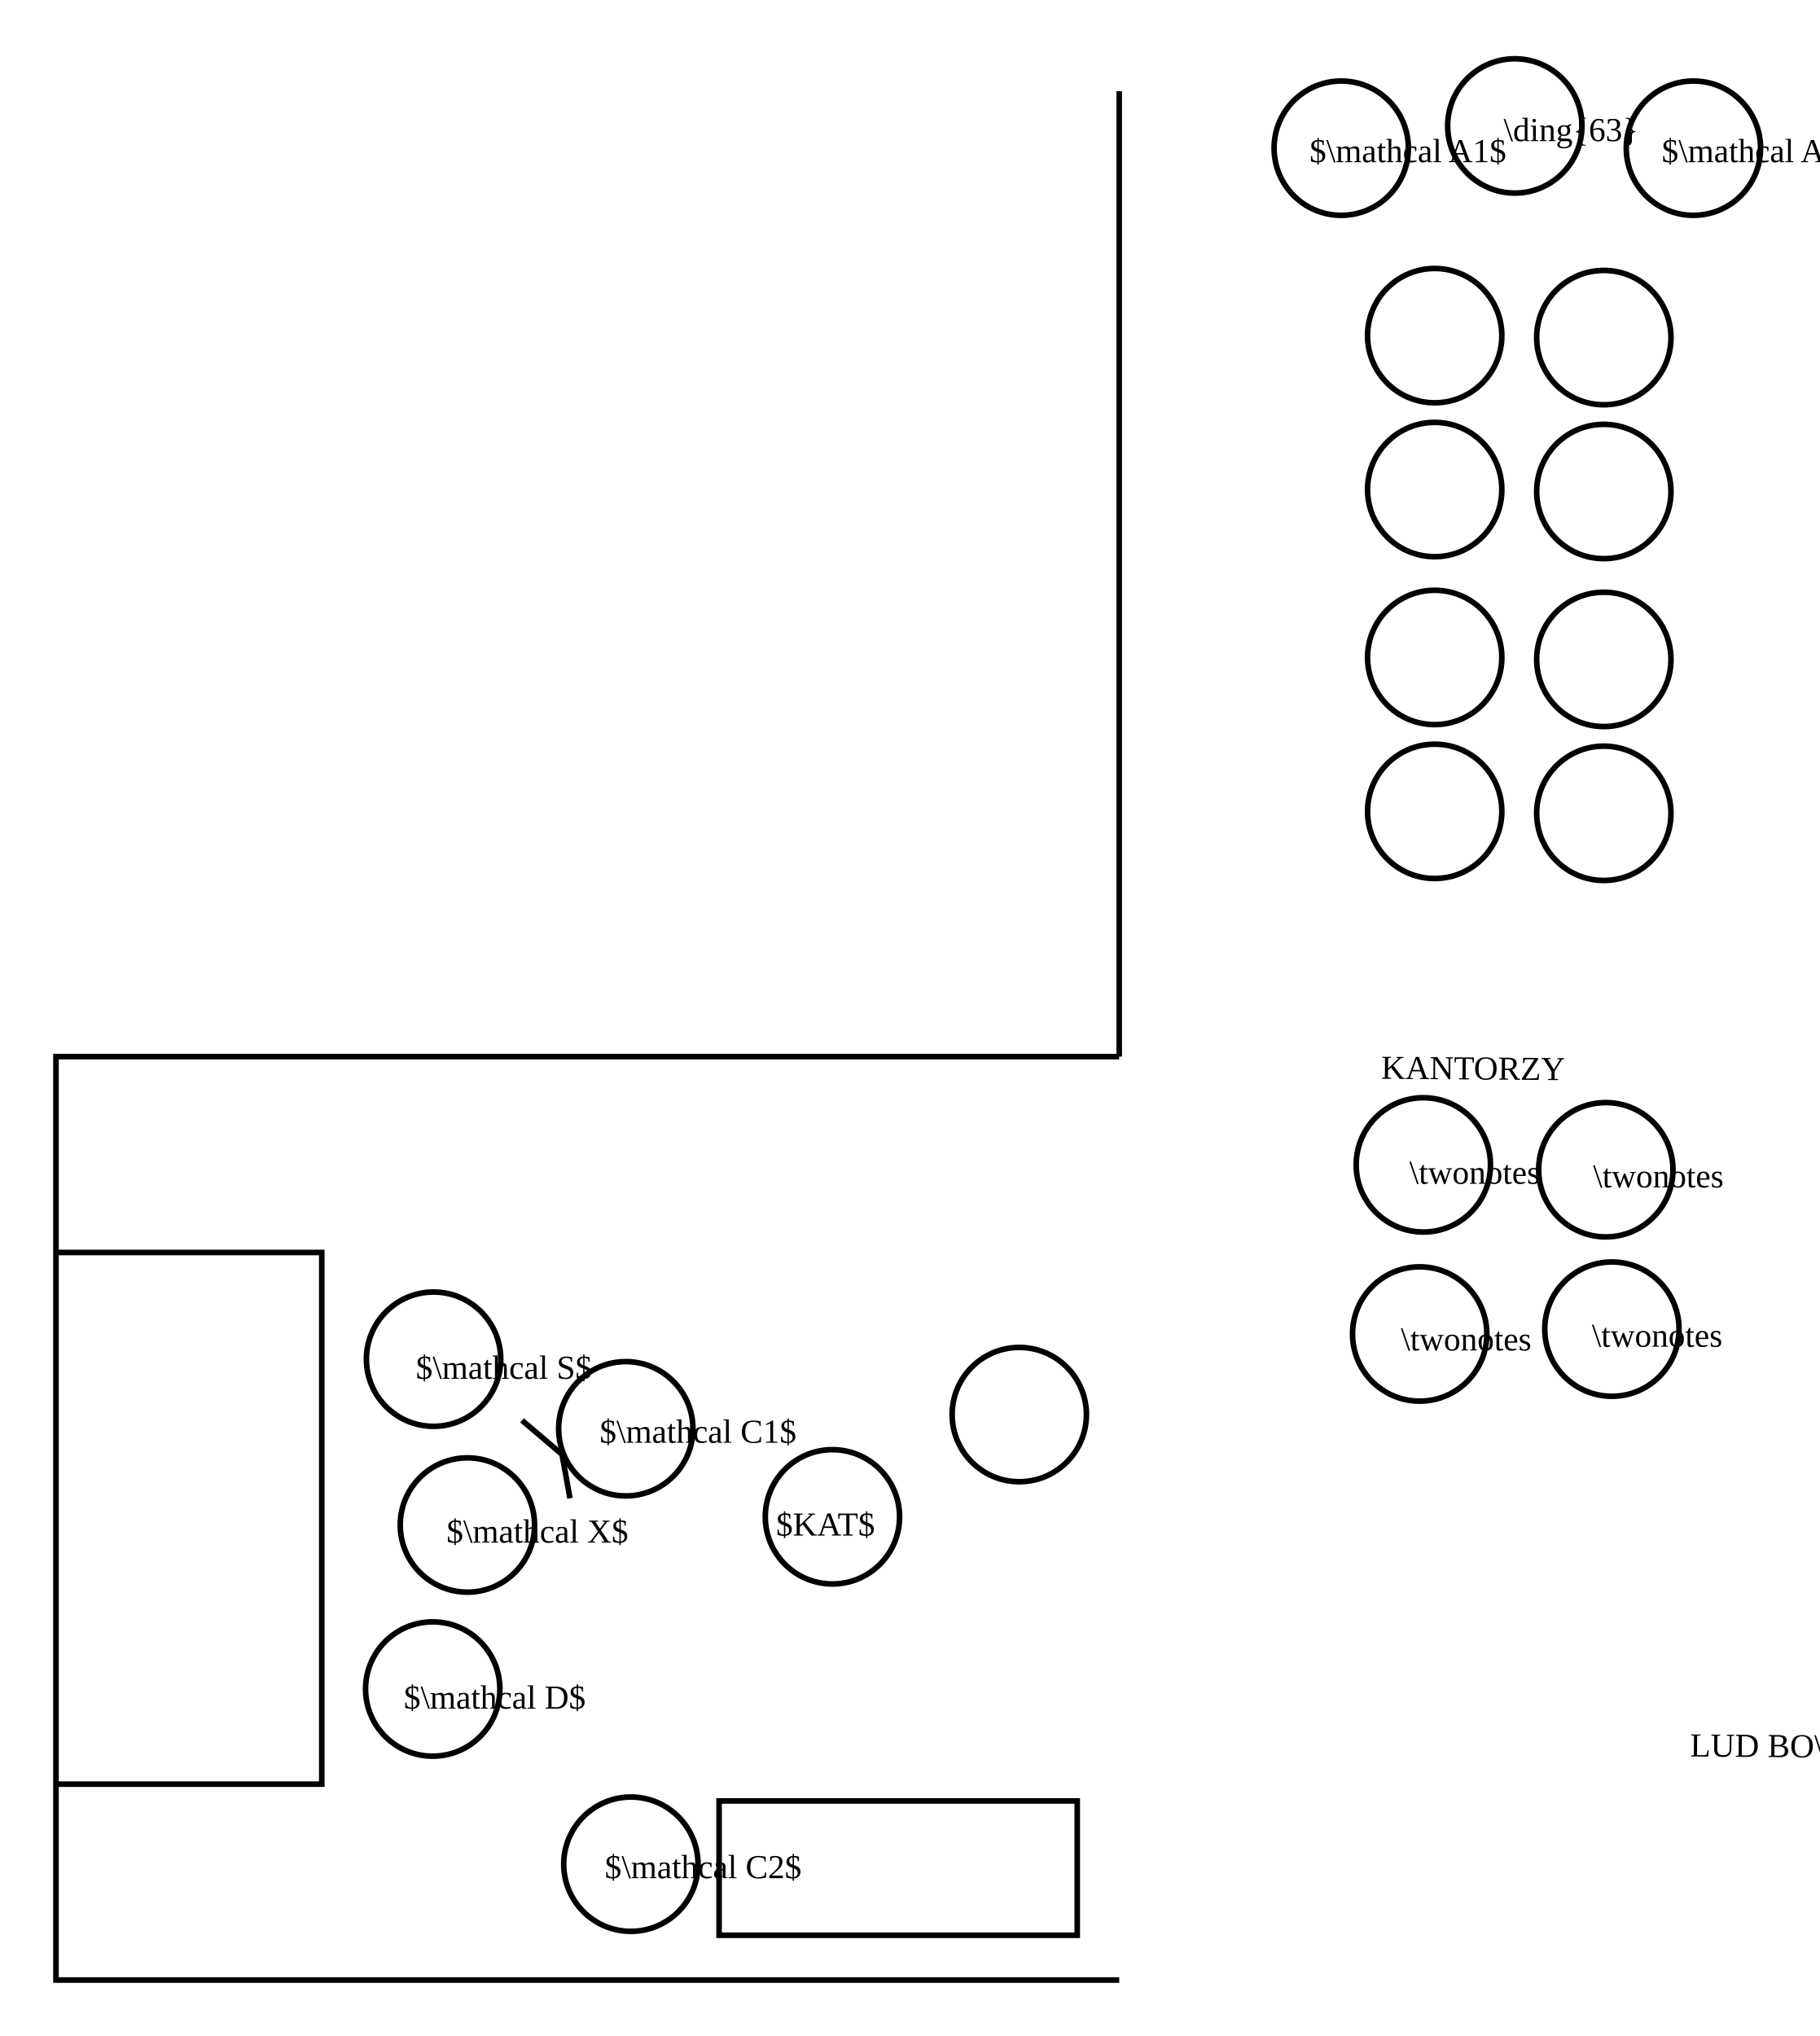
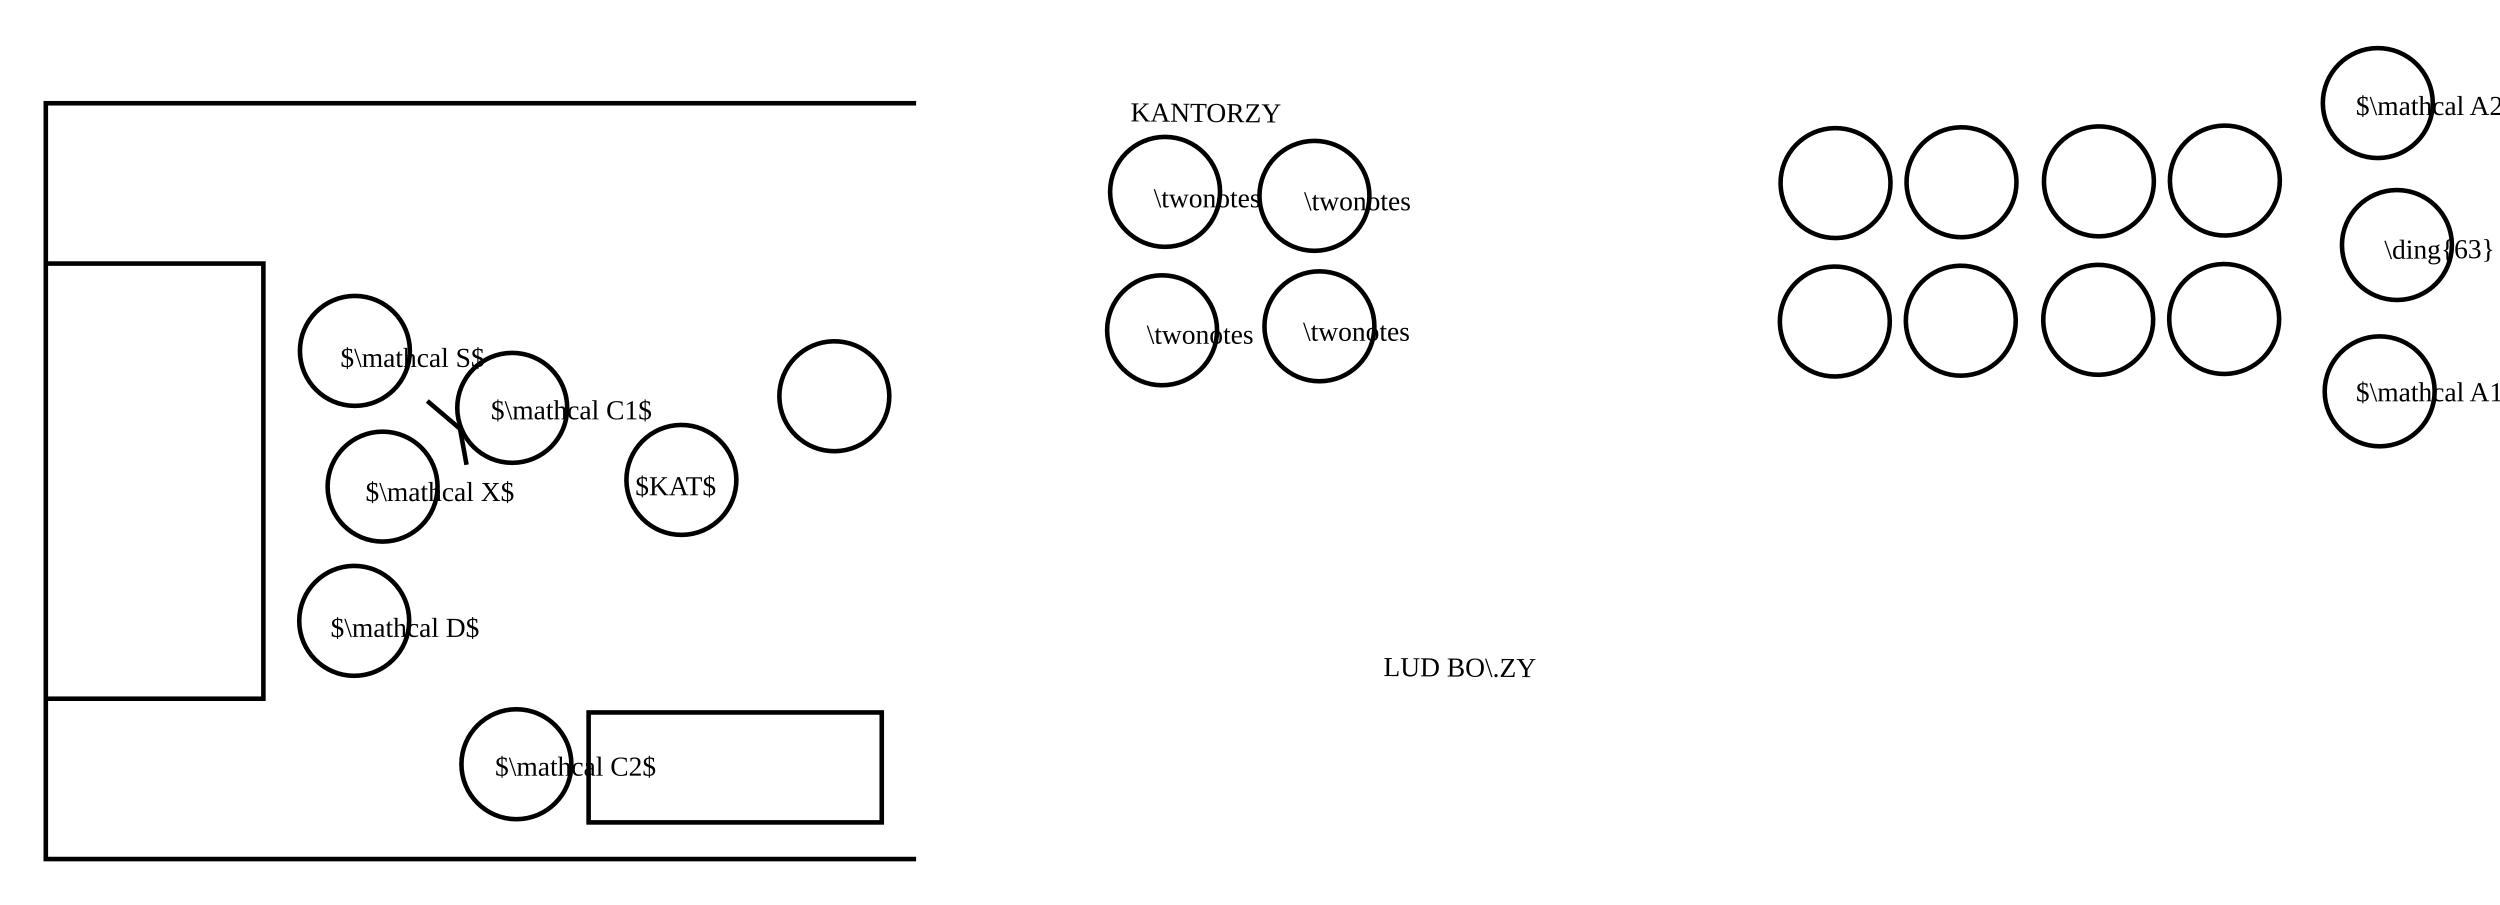
- <svg xmlns="http://www.w3.org/2000/svg" xmlns:ns1="http://latexdraw.sourceforge.net/namespaces/latexdraw" viewBox="190 452.415 650.221 727.585" version="1.1" baseProfile="full">
+ <svg xmlns="http://www.w3.org/2000/svg" xmlns:ns1="http://latexdraw.sourceforge.net/namespaces/latexdraw" viewBox="190 784.922 1091.555 395.078" version="1.1" baseProfile="full">
  <g>
-     <g ns1:type="circle" id="id100582648">
-       <circle cx="795.221" cy="505.367" r="24.0" ns1:borderPos="outer" stroke="black" stroke-width="2.0" fill="none" />
+     <g ns1:type="circle" id="id442512490" transform="rotate(89.62945 0.0 0.0) translate(-265.2993 -2178.598)">
+       <circle cx="1229.016" cy="955.789" r="24.0" ns1:borderPos="outer" stroke="black" stroke-width="2.0" fill="none" />
    </g>
-     <g ns1:type="text" id="id1346390486" fill="black" ns1:position="bl">
-       <text x="783.888" y="510.367">$\mathcal A2$</text>
+     <g ns1:type="circle" id="id660504554" transform="rotate(89.62945 0.0 0.0) translate(-390.3549 -2052.731)">
+       <circle cx="1228.202" cy="829.922" r="24.0" ns1:borderPos="outer" stroke="black" stroke-width="2.0" fill="none" />
    </g>
-     <g ns1:type="circle" id="id1538539184">
-       <circle cx="669.351" cy="505.367" r="24.0" ns1:borderPos="outer" stroke="black" stroke-width="2.0" fill="none" />
-     </g>
-     <g ns1:type="text" id="id1288407327" fill="black" ns1:position="bl">
-       <text x="658.018" y="510.367">$\mathcal A1$</text>
-     </g>
-     <g ns1:type="circle" id="id1520240076">
+     <g ns1:type="circle" id="id567760268">
      <circle cx="344.652" cy="1056.0" r="24.0" ns1:borderPos="outer" stroke="black" stroke-width="2.0" fill="none" />
    </g>
-     <g ns1:type="text" id="id1999969093" fill="black" ns1:position="bl">
+     <g ns1:type="text" id="id1929756583" fill="black" ns1:position="bl">
      <text x="334.319" y="1063.0">$\mathcal D$</text>
    </g>
-     <g ns1:type="circle" id="id907768354">
+     <g ns1:type="circle" id="id310189681">
      <circle cx="357.043" cy="997.391" r="24.0" ns1:borderPos="outer" stroke="black" stroke-width="2.0" fill="none" />
    </g>
-     <g ns1:type="text" id="id1782657311" fill="black" ns1:position="bl">
+     <g ns1:type="text" id="id1340297409" fill="black" ns1:position="bl">
      <text x="349.581" y="1003.682">$\mathcal X$</text>
    </g>
-     <g ns1:type="circle" id="id107235226">
+     <g ns1:type="circle" id="id352898260">
      <circle cx="344.957" cy="938.13" r="24.0" ns1:borderPos="outer" stroke="black" stroke-width="2.0" fill="none" />
    </g>
-     <g ns1:type="text" id="id1272591988" fill="black" ns1:position="bl">
+     <g ns1:type="text" id="id1702110393" fill="black" ns1:position="bl">
      <text x="338.623" y="945.13">$\mathcal S$</text>
    </g>
-     <g ns1:type="circle" id="id169847576">
-       <circle cx="731.388" cy="497.415" r="24.0" ns1:borderPos="outer" stroke="black" stroke-width="2.0" fill="none" />
+     <g ns1:type="circle" id="id1341330356" transform="rotate(89.62945 0.0 0.0) translate(-336.6712 -2122.667)">
+       <circle cx="1236.555" cy="891.906" r="24.0" ns1:borderPos="outer" stroke="black" stroke-width="2.0" fill="none" />
    </g>
-     <g ns1:type="text" id="id82804180" fill="black" ns1:position="bl">
-       <text x="727.404" y="502.835">\ding{63}</text>
+     <g ns1:type="text" id="id657947234" fill="black" ns1:position="bl" transform="rotate(359.5446 0.0 0.0) translate(-7.176141 9.75689)">
+       <text x="1231.109" y="897.957">\ding{63}</text>
    </g>
-     <g ns1:type="circle" id="id1400660665">
+     <g ns1:type="circle" id="id132710024">
      <circle cx="763.913" cy="870.435" r="24" ns1:borderPos="outer" stroke="black" stroke-width="2.0" fill="none" />
    </g>
-     <g ns1:type="circle" id="id455189586">
+     <g ns1:type="circle" id="id985214455">
      <circle cx="698.696" cy="868.696" r="24.0" ns1:borderPos="outer" stroke="black" stroke-width="2.0" fill="none" />
    </g>
-     <g ns1:type="circle" id="id417727108">
+     <g ns1:type="circle" id="id267696434">
      <circle cx="697.391" cy="929.13" r="24.0" ns1:borderPos="outer" stroke="black" stroke-width="2.0" fill="none" />
    </g>
-     <g ns1:type="text" id="id1642717972" fill="black" ns1:position="bl">
+     <g ns1:type="text" id="id290004802" fill="black" ns1:position="bl">
      <text x="690.667" y="935">\twonotes</text>
    </g>
-     <g ns1:type="circle" id="id2101105399">
+     <g ns1:type="circle" id="id986639006">
      <circle cx="766.087" cy="927.391" r="24" ns1:borderPos="outer" stroke="black" stroke-width="2.0" fill="none" />
    </g>
-     <g ns1:type="circle" id="id1567717194" transform="rotate(89.42632 0.0 0.0) translate(-182.5302 -1330.48)">
-       <circle cx="763.199" cy="573.057" r="24.0" ns1:borderPos="outer" stroke="black" stroke-width="2.0" fill="none" />
+     <g ns1:type="circle" id="id1495574756" transform="rotate(179.0558 0.0 0.0) translate(-2306.854 -1867.42)">
+       <circle cx="1161.121" cy="924.206" r="24.0" ns1:borderPos="outer" stroke="black" stroke-width="2.0" fill="none" />
    </g>
-     <g ns1:type="circle" id="id1047997571" transform="rotate(89.42632 0.0 0.0) translate(-123.3897 -1269.346)">
-       <circle cx="702.755" cy="572.357" r="24.0" ns1:borderPos="outer" stroke="black" stroke-width="2.0" fill="none" />
+     <g ns1:type="circle" id="id50983932" transform="rotate(179.0558 0.0 0.0) translate(-2308.466 -1746.537)">
+       <circle cx="1161.429" cy="863.758" r="24.0" ns1:borderPos="outer" stroke="black" stroke-width="2.0" fill="none" />
    </g>
-     <g ns1:type="circle" id="id1375477888" transform="rotate(89.42632 0.0 0.0) translate(409.1435 -1502.599)">
+     <g ns1:type="circle" id="id1587830669" transform="rotate(89.42632 0.0 0.0) translate(409.1435 -1502.599)">
      <circle cx="554.288" cy="957.93" r="24.0" ns1:borderPos="outer" stroke="black" stroke-width="2.0" fill="none" />
    </g>
-     <g ns1:type="text" id="id1957327617" fill="black" ns1:position="bl" transform="rotate(360.4269 0.0 0.0) translate(8.025464 -5.946004)">
+     <g ns1:type="text" id="id952529077" fill="black" ns1:position="bl" transform="rotate(360.4269 0.0 0.0) translate(8.025464 -5.946004)">
      <text x="794.018" y="1080.095">LUD BO\.ZY</text>
    </g>
-     <g ns1:type="text" id="id1294245194" fill="black" ns1:position="bl" transform="rotate(360.4269 0.0 0.0) translate(6.224155 -5.116461)">
+     <g ns1:type="text" id="id1282446612" fill="black" ns1:position="bl" transform="rotate(360.4269 0.0 0.0) translate(6.224155 -5.116461)">
      <text x="683.584" y="837.921">KANTORZY</text>
    </g>
-     <g ns1:type="circle" id="id1536441467">
+     <g ns1:type="circle" id="id436686796">
      <circle cx="415.472" cy="1118.602" r="24" ns1:borderPos="outer" stroke="black" stroke-width="2.0" fill="none" />
    </g>
-     <g ns1:type="text" id="id1315431648" fill="black" ns1:position="bl">
+     <g ns1:type="text" id="id863778128" fill="black" ns1:position="bl">
      <text x="406.139" y="1123.602">$\mathcal C2$</text>
    </g>
-     <g ns1:type="circle" id="id1352183471" transform="rotate(89.42632 0.0 0.0) translate(511.7909 -1471.991)">
+     <g ns1:type="circle" id="id814647341" transform="rotate(89.42632 0.0 0.0) translate(511.7909 -1471.991)">
      <circle cx="487.506" cy="994.466" r="24" ns1:borderPos="outer" stroke="black" stroke-width="2.0" fill="none" />
    </g>
-     <g ns1:type="text" id="id1055876949" fill="black" ns1:position="bl">
+     <g ns1:type="text" id="id1029350764" fill="black" ns1:position="bl">
      <text x="467.362" y="1001.174">$KAT$</text>
    </g>
-     <g ns1:type="text" id="id958856878" fill="black" ns1:position="bl">
+     <g ns1:type="text" id="id171171353" fill="black" ns1:position="bl">
      <text x="693.71" y="875.435">\twonotes</text>
    </g>
-     <g ns1:type="text" id="id269678227" fill="black" ns1:position="bl">
+     <g ns1:type="text" id="id692899191" fill="black" ns1:position="bl">
      <text x="759.362" y="876.739">\twonotes</text>
    </g>
-     <g ns1:type="text" id="id1759809706" fill="black" ns1:position="bl">
+     <g ns1:type="text" id="id1491608175" fill="black" ns1:position="bl">
      <text x="758.928" y="933.696">\twonotes</text>
    </g>
-     <g ns1:type="joinedLines" id="id1496321700">
+     <g ns1:type="joinedLines" id="id685532298">
      <polyline points="590.0,830.0 210.0,830.0 210.0,1160.0 590.0,1160.0 " stroke="black" stroke-width="2.0" fill="none" ns1:rotationAngle="0.0" />
    </g>
-     <g ns1:type="joinedLines" id="id160722921">
+     <g ns1:type="joinedLines" id="id1783971981">
      <polyline points="210.0,900.0 305.0,900.0 305.0,1090.0 210.0,1090.0 " stroke="black" stroke-width="2.0" fill="none" ns1:rotationAngle="0.0" />
    </g>
-     <g ns1:type="rectangle" id="id149051058">
+     <g ns1:type="rectangle" id="id1385279728">
      <rect x="447.0" y="1096.0" width="128.0" height="48.0" ns1:borderPos="outer" stroke="black" stroke-width="2.0" fill="none" />
    </g>
-     <g ns1:type="circle" id="id725132324" transform="rotate(89.42632 0.0 0.0) translate(-127.533 -1384.929)">
-       <circle cx="763.199" cy="628.057" r="24.0" ns1:borderPos="outer" stroke="black" stroke-width="2.0" fill="none" />
+     <g ns1:type="circle" id="id123645020" transform="rotate(179.0558 0.0 0.0) translate(-2196.858 -1867.225)">
+       <circle cx="1106.122" cy="924.561" r="24.0" ns1:borderPos="outer" stroke="black" stroke-width="2.0" fill="none" />
    </g>
-     <g ns1:type="circle" id="id1724967986" transform="rotate(89.42632 0.0 0.0) translate(-68.39249 -1323.795)">
-       <circle cx="702.755" cy="627.357" r="24.0" ns1:borderPos="outer" stroke="black" stroke-width="2.0" fill="none" />
+     <g ns1:type="circle" id="id1171976118" transform="rotate(179.0558 0.0 0.0) translate(-2198.47 -1746.342)">
+       <circle cx="1106.43" cy="864.113" r="24.0" ns1:borderPos="outer" stroke="black" stroke-width="2.0" fill="none" />
    </g>
-     <g ns1:type="circle" id="id1408066657" transform="rotate(89.42632 0.0 0.0) translate(-67.53596 -1444.329)">
-       <circle cx="763.199" cy="688.057" r="24.0" ns1:borderPos="outer" stroke="black" stroke-width="2.0" fill="none" />
+     <g ns1:type="circle" id="id927797078" transform="rotate(179.0558 0.0 0.0) translate(-2076.862 -1867.012)">
+       <circle cx="1046.123" cy="924.949" r="24.0" ns1:borderPos="outer" stroke="black" stroke-width="2.0" fill="none" />
    </g>
-     <g ns1:type="circle" id="id735285888" transform="rotate(89.42632 0.0 0.0) translate(-8.395499 -1383.195)">
-       <circle cx="702.755" cy="687.357" r="24.0" ns1:borderPos="outer" stroke="black" stroke-width="2.0" fill="none" />
+     <g ns1:type="circle" id="id280629897" transform="rotate(179.0558 0.0 0.0) translate(-2078.474 -1746.129)">
+       <circle cx="1046.431" cy="864.501" r="24.0" ns1:borderPos="outer" stroke="black" stroke-width="2.0" fill="none" />
    </g>
-     <g ns1:type="circle" id="id2775203" transform="rotate(89.42632 0.0 0.0) translate(-12.53872 -1498.778)">
-       <circle cx="763.199" cy="743.057" r="24.0" ns1:borderPos="outer" stroke="black" stroke-width="2.0" fill="none" />
+     <g ns1:type="circle" id="id1933292467" transform="rotate(179.0558 0.0 0.0) translate(-1966.866 -1866.817)">
+       <circle cx="991.124" cy="925.305" r="24.0" ns1:borderPos="outer" stroke="black" stroke-width="2.0" fill="none" />
    </g>
-     <g ns1:type="circle" id="id1991265045" transform="rotate(89.42632 0.0 0.0) translate(46.60174 -1437.644)">
-       <circle cx="702.755" cy="742.357" r="24.0" ns1:borderPos="outer" stroke="black" stroke-width="2.0" fill="none" />
+     <g ns1:type="circle" id="id1126304763" transform="rotate(179.0558 0.0 0.0) translate(-1968.478 -1745.934)">
+       <circle cx="991.432" cy="864.857" r="24" ns1:borderPos="outer" stroke="black" stroke-width="2.0" fill="none" />
    </g>
-     <g ns1:type="circle" id="id1417326280">
+     <g ns1:type="circle" id="id1465346957">
      <circle cx="413.652" cy="963.0" r="24.0" ns1:borderPos="outer" stroke="black" stroke-width="2.0" fill="none" />
    </g>
-     <g ns1:type="text" id="id1905824702" fill="black" ns1:position="bl">
+     <g ns1:type="text" id="id730329055" fill="black" ns1:position="bl">
      <text x="404.319" y="968.0">$\mathcal C1$</text>
    </g>
-     <g ns1:type="joinedLines" id="id527283297">
+     <g ns1:type="joinedLines" id="id1495387194">
      <polyline points="376.571,960 390.857,972.143 393.714,987.857 " stroke="black" stroke-width="2.0" fill="none" ns1:rotationAngle="0.0" />
    </g>
-     <g ns1:type="joinedLines" id="id1966586042">
-       <polyline points="590.0,830.0 590.0,485.0 " stroke="black" stroke-width="2.0" fill="none" ns1:rotationAngle="0.0" />
+     <g ns1:type="text" id="id874713777" fill="black" ns1:position="bl">
+       <text x="1218.623" y="960.13">$\mathcal A1$</text>
+     </g>
+     <g ns1:type="text" id="id654831614" fill="black" ns1:position="bl">
+       <text x="1218.623" y="835.13">$\mathcal A2$</text>
    </g>
  </g>
  <defs />
</svg>
